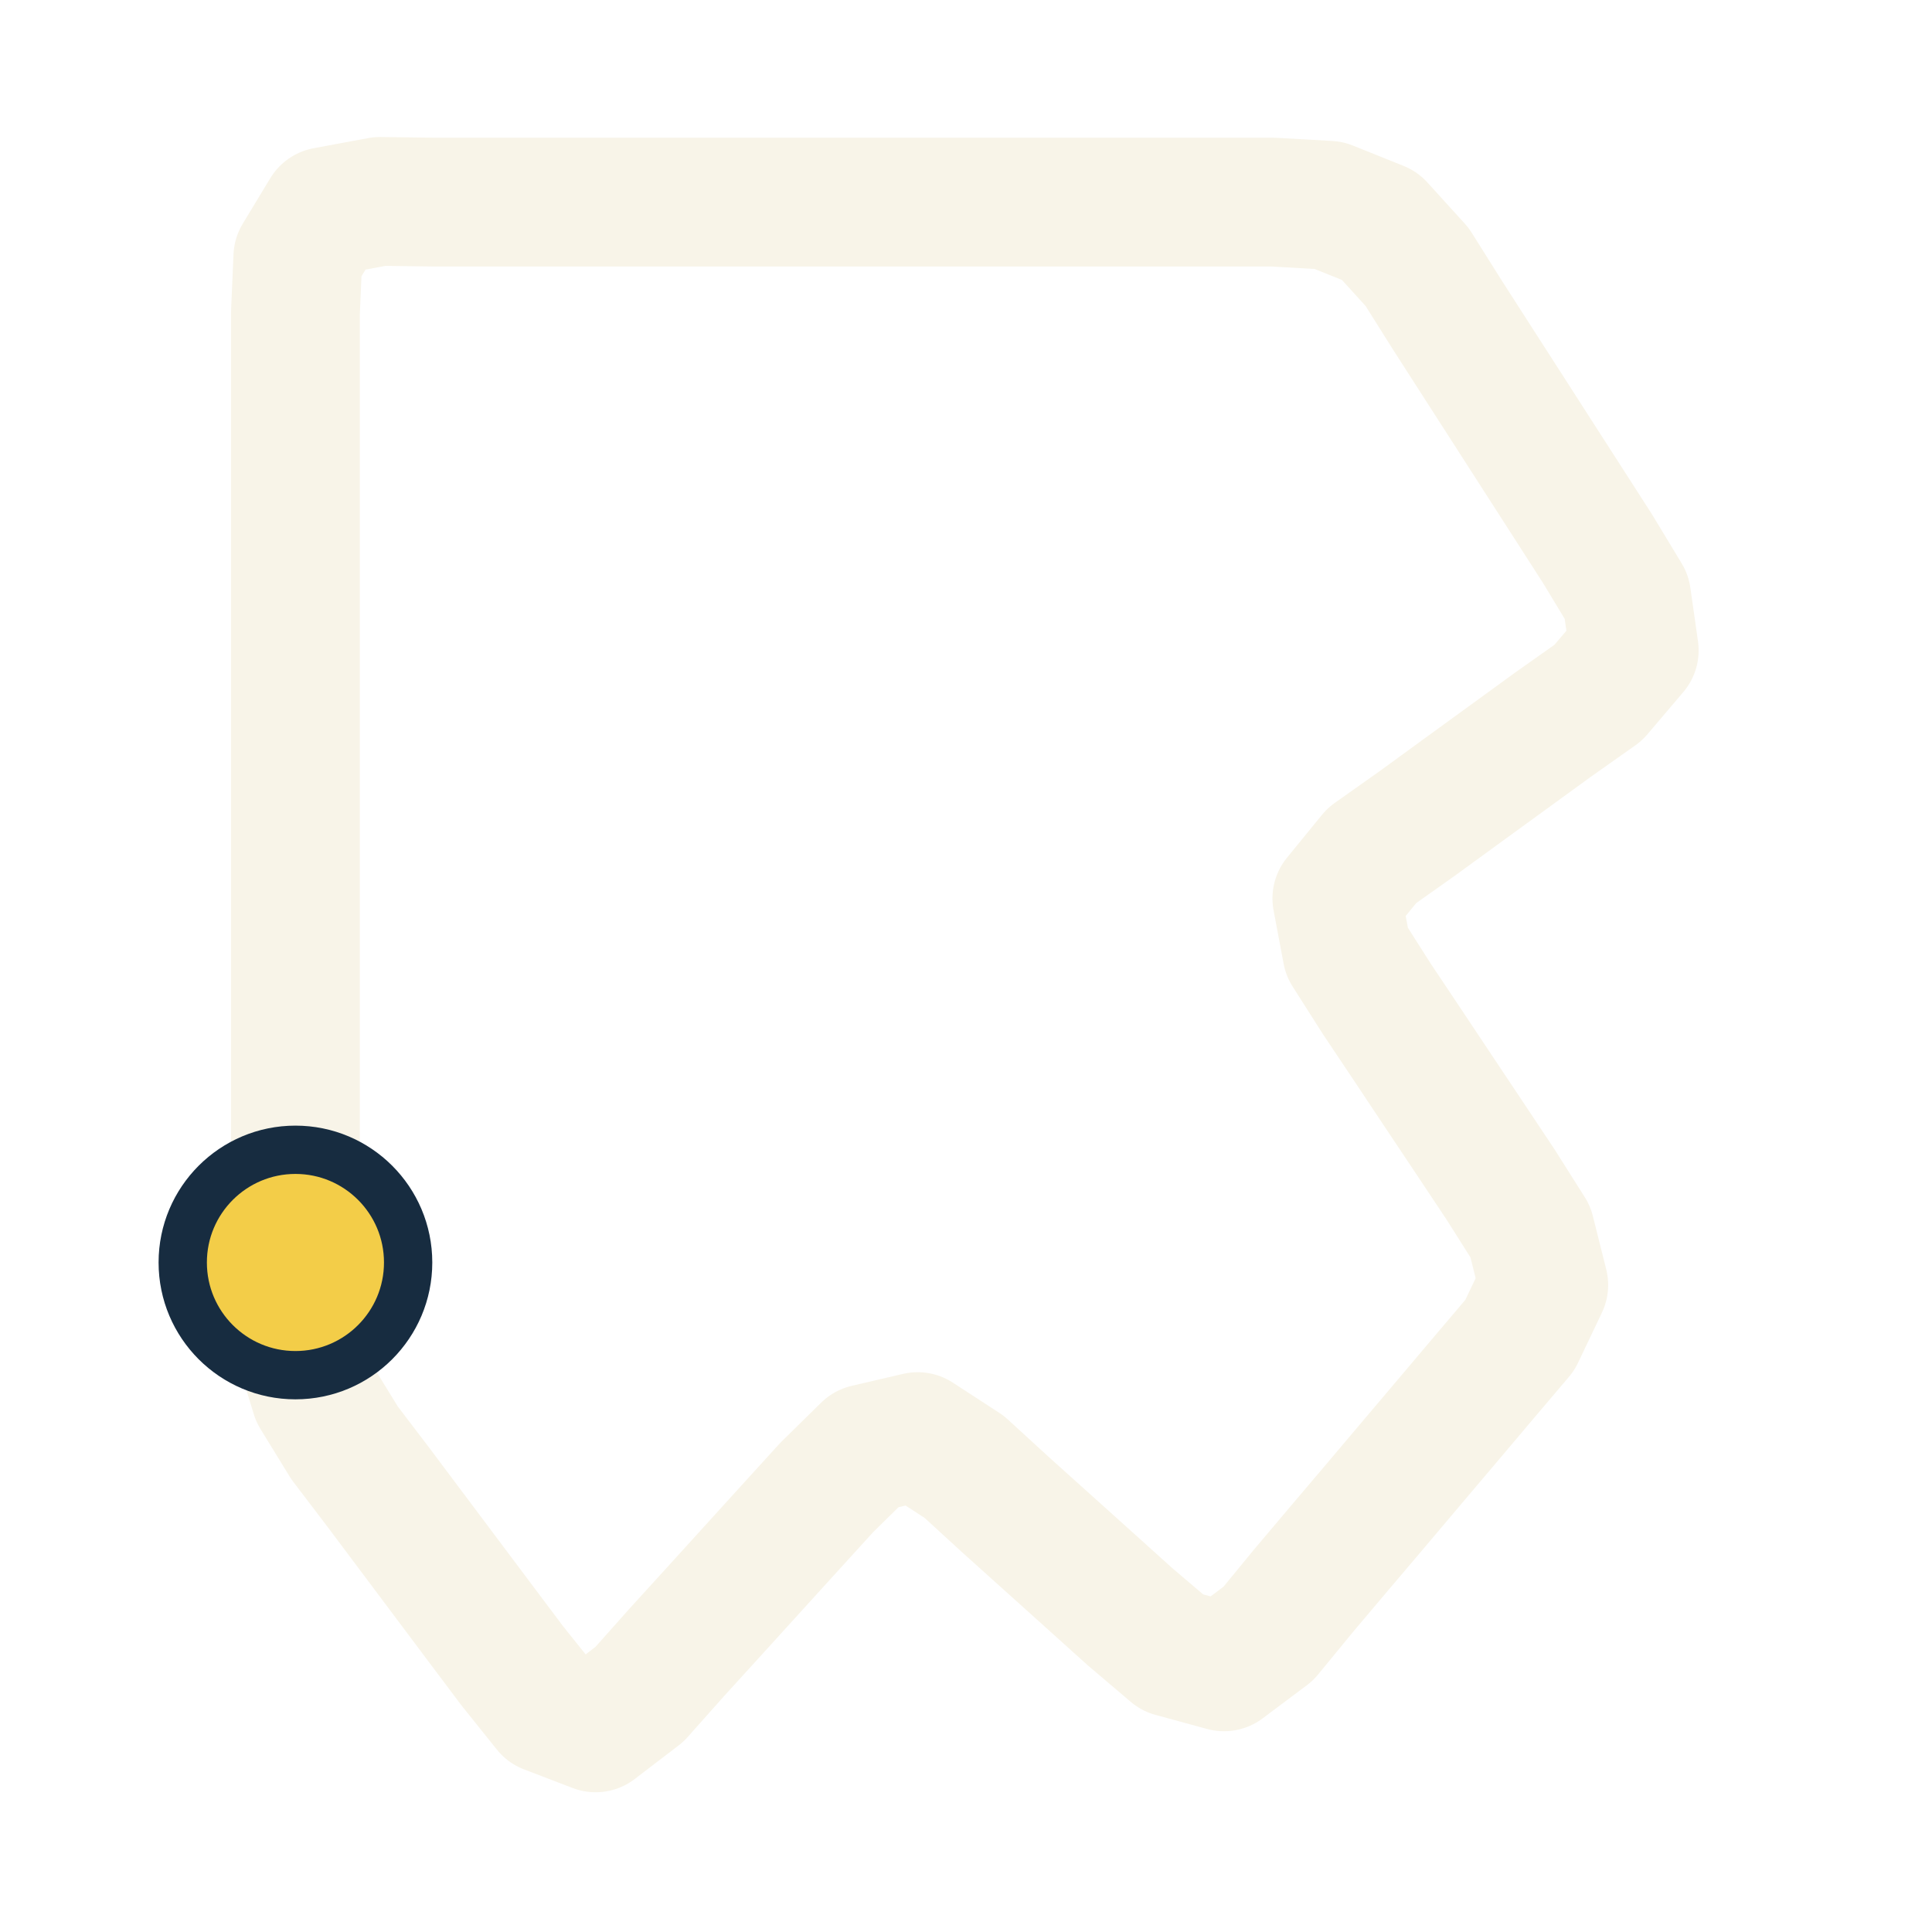
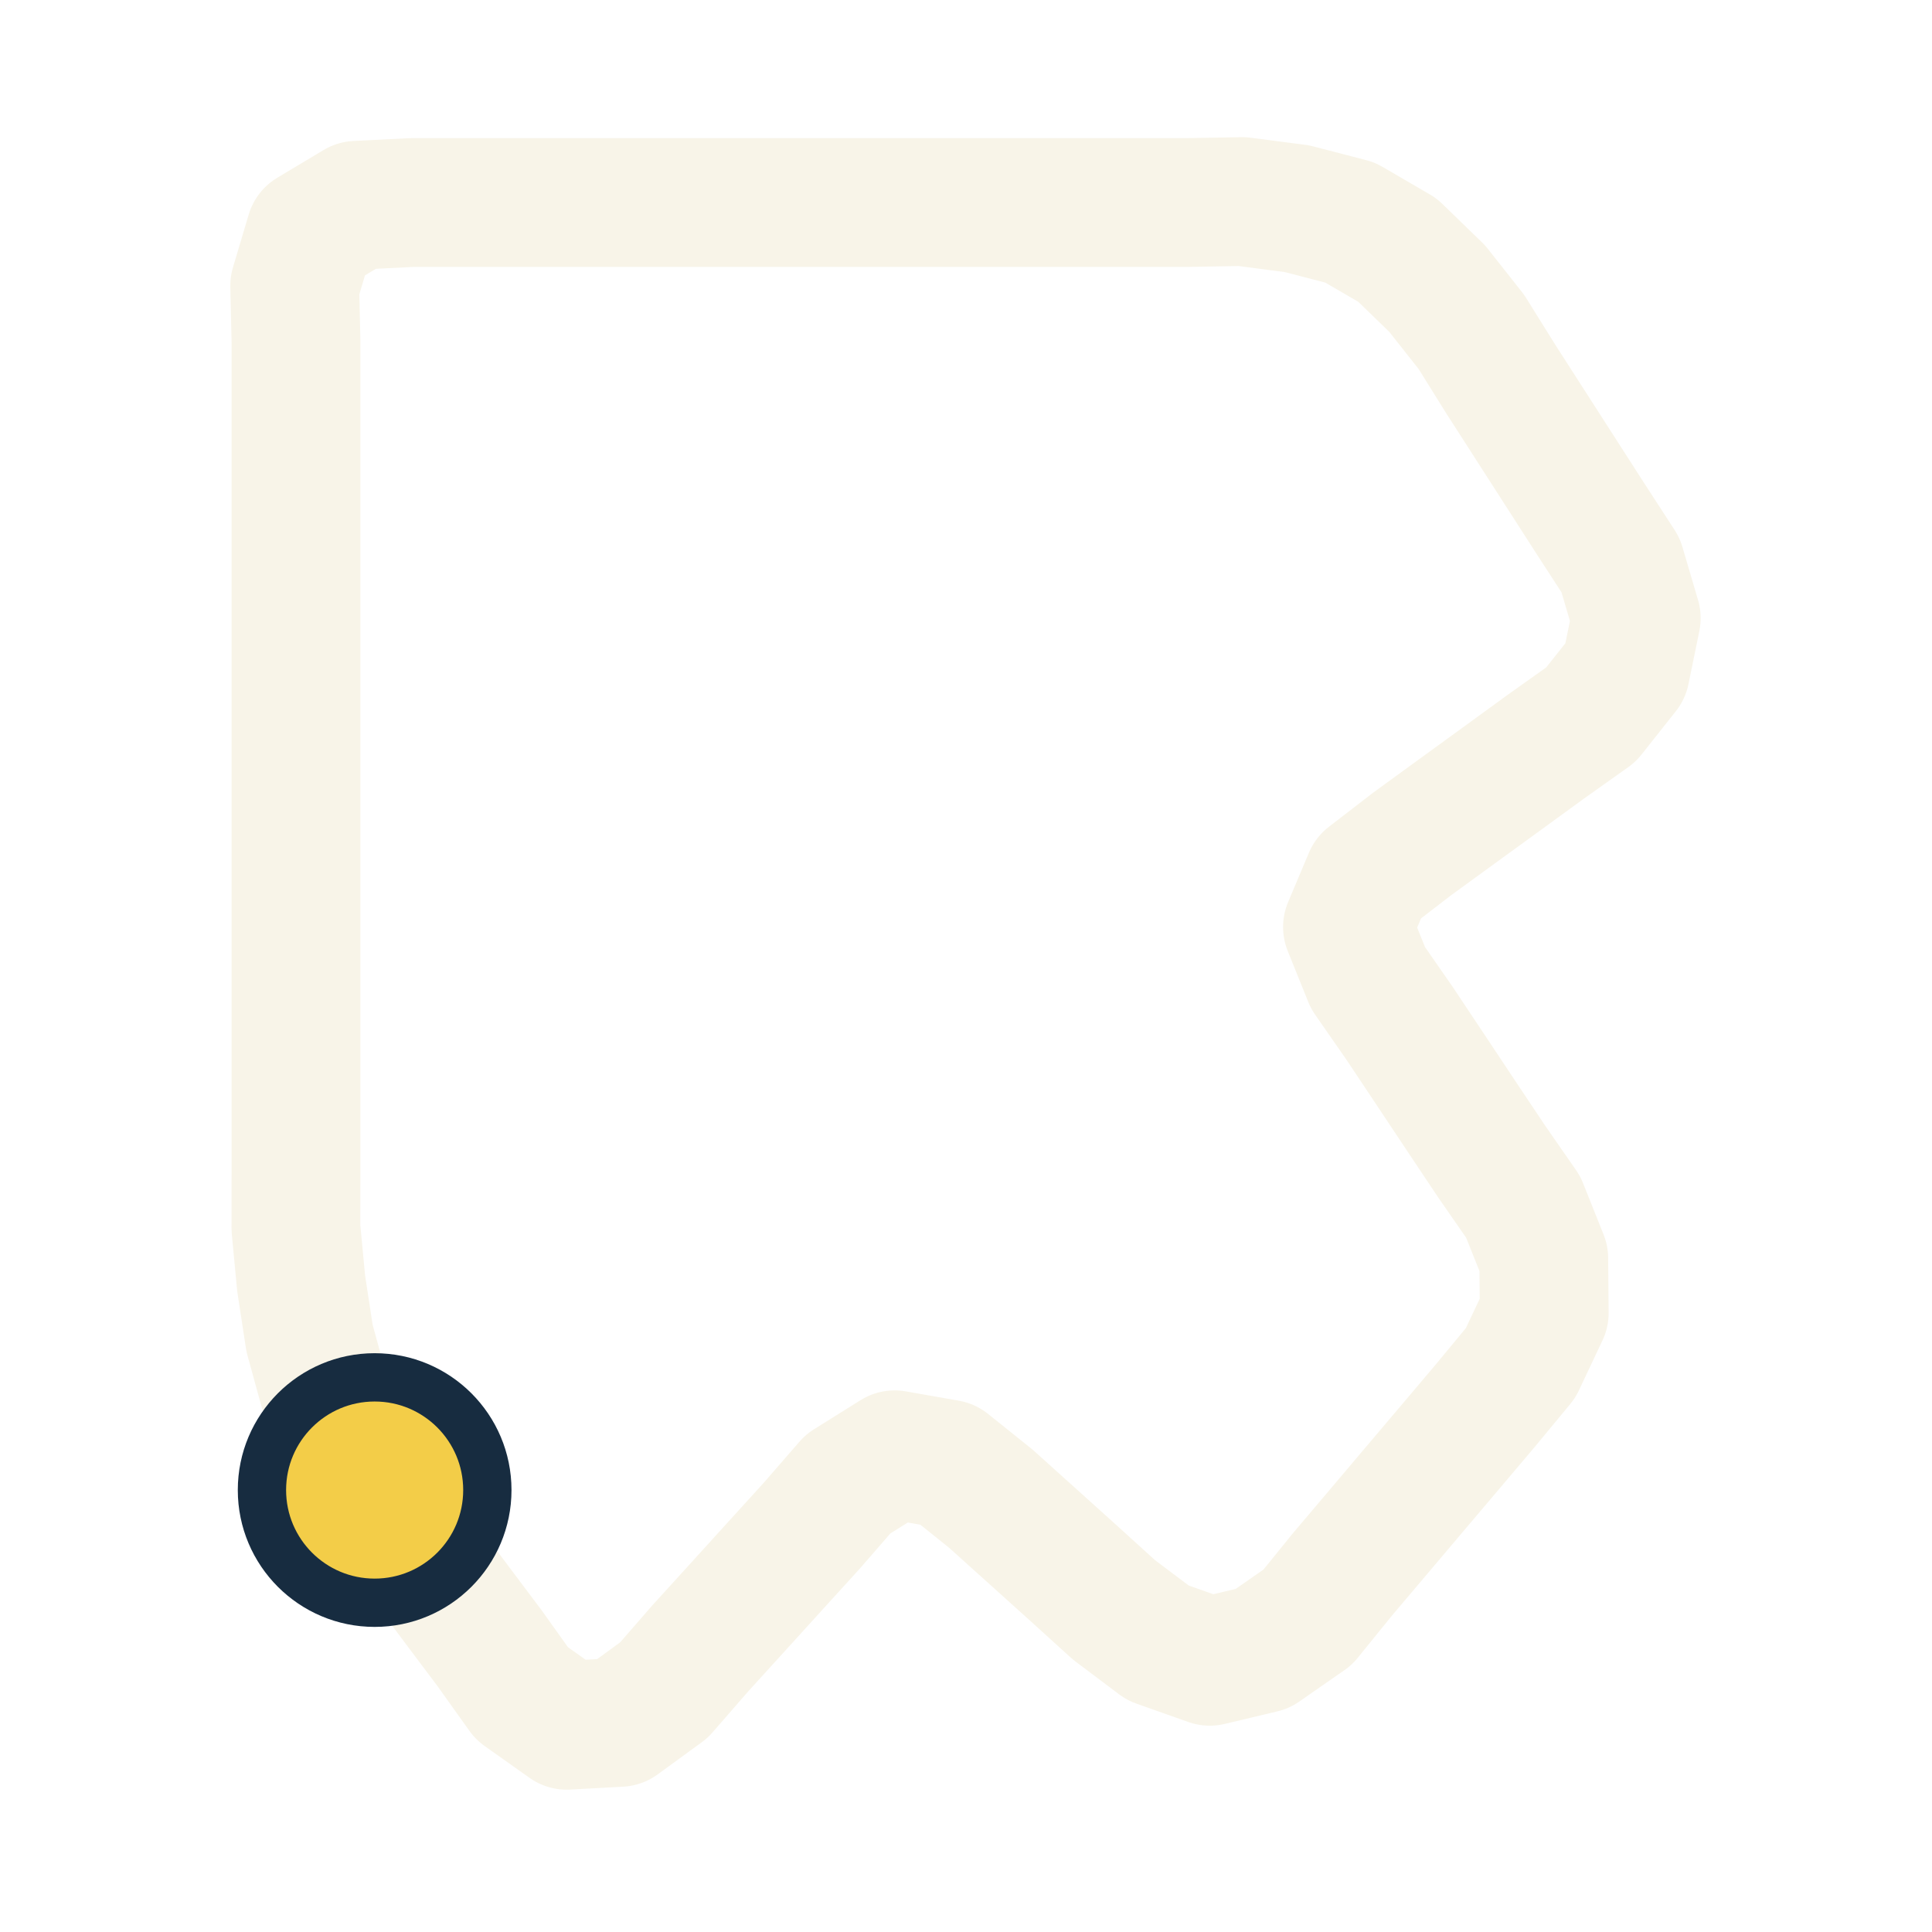
<svg xmlns="http://www.w3.org/2000/svg" width="64" height="64" viewBox="0 0 24 24">
  <g fill="none" stroke="#F8F4E8" stroke-width="1.6" stroke-linecap="round" stroke-linejoin="round">
-     <path d="M3.670,15.683 L3.670,14.989 L3.670,14.295 L3.670,13.601 L3.670,12.907 L3.670,12.213 L3.670,11.519 L3.670,10.825 L3.670,10.131 L3.670,9.437 L3.670,8.743 L3.670,8.048 L3.670,7.354 L3.670,6.660 L3.670,5.966 L3.670,5.272 L3.670,4.578 L3.670,3.884 L3.700,3.193 L4.042,2.628 L4.720,2.502 L5.413,2.511 L6.107,2.511 L6.800,2.511 L7.494,2.511 L8.188,2.511 L8.881,2.511 L9.575,2.511 L10.269,2.511 L10.962,2.511 L11.656,2.511 L12.350,2.511 L13.044,2.511 L13.738,2.511 L14.432,2.511 L15.125,2.511 L15.819,2.511 L16.507,2.550 L17.139,2.804 L17.604,3.316 L17.973,3.903 L18.348,4.487 L18.723,5.070 L19.098,5.654 L19.473,6.237 L19.848,6.821 L20.206,7.413 L20.301,8.079 L19.854,8.605 L19.288,9.005 L18.727,9.413 L18.167,9.820 L17.607,10.228 L17.042,10.628 L16.607,11.161 L16.732,11.825 L17.103,12.408 L17.488,12.984 L17.872,13.561 L18.257,14.138 L18.641,14.715 L19.011,15.300 L19.177,15.963 L18.880,16.586 L18.432,17.114 L17.985,17.643 L17.537,18.172 L17.090,18.701 L16.642,19.229 L16.195,19.758 L15.755,20.294 L15.205,20.706 L14.564,20.531 L14.037,20.083 L13.522,19.619 L13.006,19.155 L12.490,18.691 L11.978,18.222 L11.400,17.846 L10.761,17.995 L10.269,18.479 L9.803,18.991 L9.337,19.504 L8.871,20.017 L8.405,20.529 L7.944,21.047 L7.399,21.464 L6.796,21.233 L6.364,20.694 L5.948,20.140 L5.532,19.585 L5.116,19.030 L4.700,18.475 L4.281,17.925 L3.918,17.334 L3.715,16.674 L3.668,15.983 Z" />
-     <circle cx="3.670" cy="15.683" r="1.4" fill="#F3CD48" stroke="#172c40" stroke-width=".6" />
+     <path d="M4.654,18.510 L4.314,17.912 L4.027,17.286 L3.845,16.623 L3.741,15.942 L3.676,15.257 L3.677,14.568 L3.677,13.879 L3.677,13.191 L3.677,12.502 L3.677,11.813 L3.677,11.125 L3.677,10.436 L3.677,9.747 L3.677,9.059 L3.677,8.370 L3.677,7.681 L3.677,6.992 L3.677,6.304 L3.677,5.615 L3.677,4.926 L3.677,4.238 L3.661,3.549 L3.856,2.894 L4.431,2.550 L5.114,2.516 L5.801,2.516 L6.489,2.516 L7.177,2.516 L7.865,2.516 L8.552,2.516 L9.240,2.516 L9.928,2.516 L10.616,2.516 L11.304,2.516 L11.992,2.516 L12.680,2.516 L13.368,2.516 L14.056,2.516 L14.745,2.516 L15.431,2.504 L16.109,2.592 L16.771,2.764 L17.360,3.107 L17.853,3.585 L18.278,4.123 L18.642,4.707 L19.014,5.286 L19.386,5.865 L19.758,6.444 L20.132,7.020 L20.326,7.679 L20.191,8.338 L19.764,8.877 L19.204,9.275 L18.649,9.679 L18.093,10.083 L17.538,10.487 L16.997,10.904 L16.739,11.516 L16.994,12.148 L17.386,12.712 L17.767,13.284 L18.148,13.857 L18.530,14.429 L18.922,14.994 L19.177,15.632 L19.183,16.310 L18.890,16.931 L18.453,17.459 L18.009,17.984 L17.565,18.508 L17.121,19.033 L16.677,19.557 L16.245,20.090 L15.683,20.481 L15.028,20.637 L14.384,20.409 L13.839,19.999 L13.330,19.537 L12.818,19.076 L12.306,18.615 L11.773,18.188 L11.114,18.072 L10.535,18.434 L10.084,18.953 L9.622,19.461 L9.160,19.970 L8.698,20.478 L8.247,20.996 L7.698,21.396 L7.040,21.432 L6.483,21.037 L6.084,20.478 L5.671,19.928 L5.259,19.377 L4.854,18.834 Z" />
+     <circle cx="4.654" cy="18.510" r="1.4" fill="#F3CD48" stroke="#172c40" stroke-width=".6" />
  </g>
</svg>
